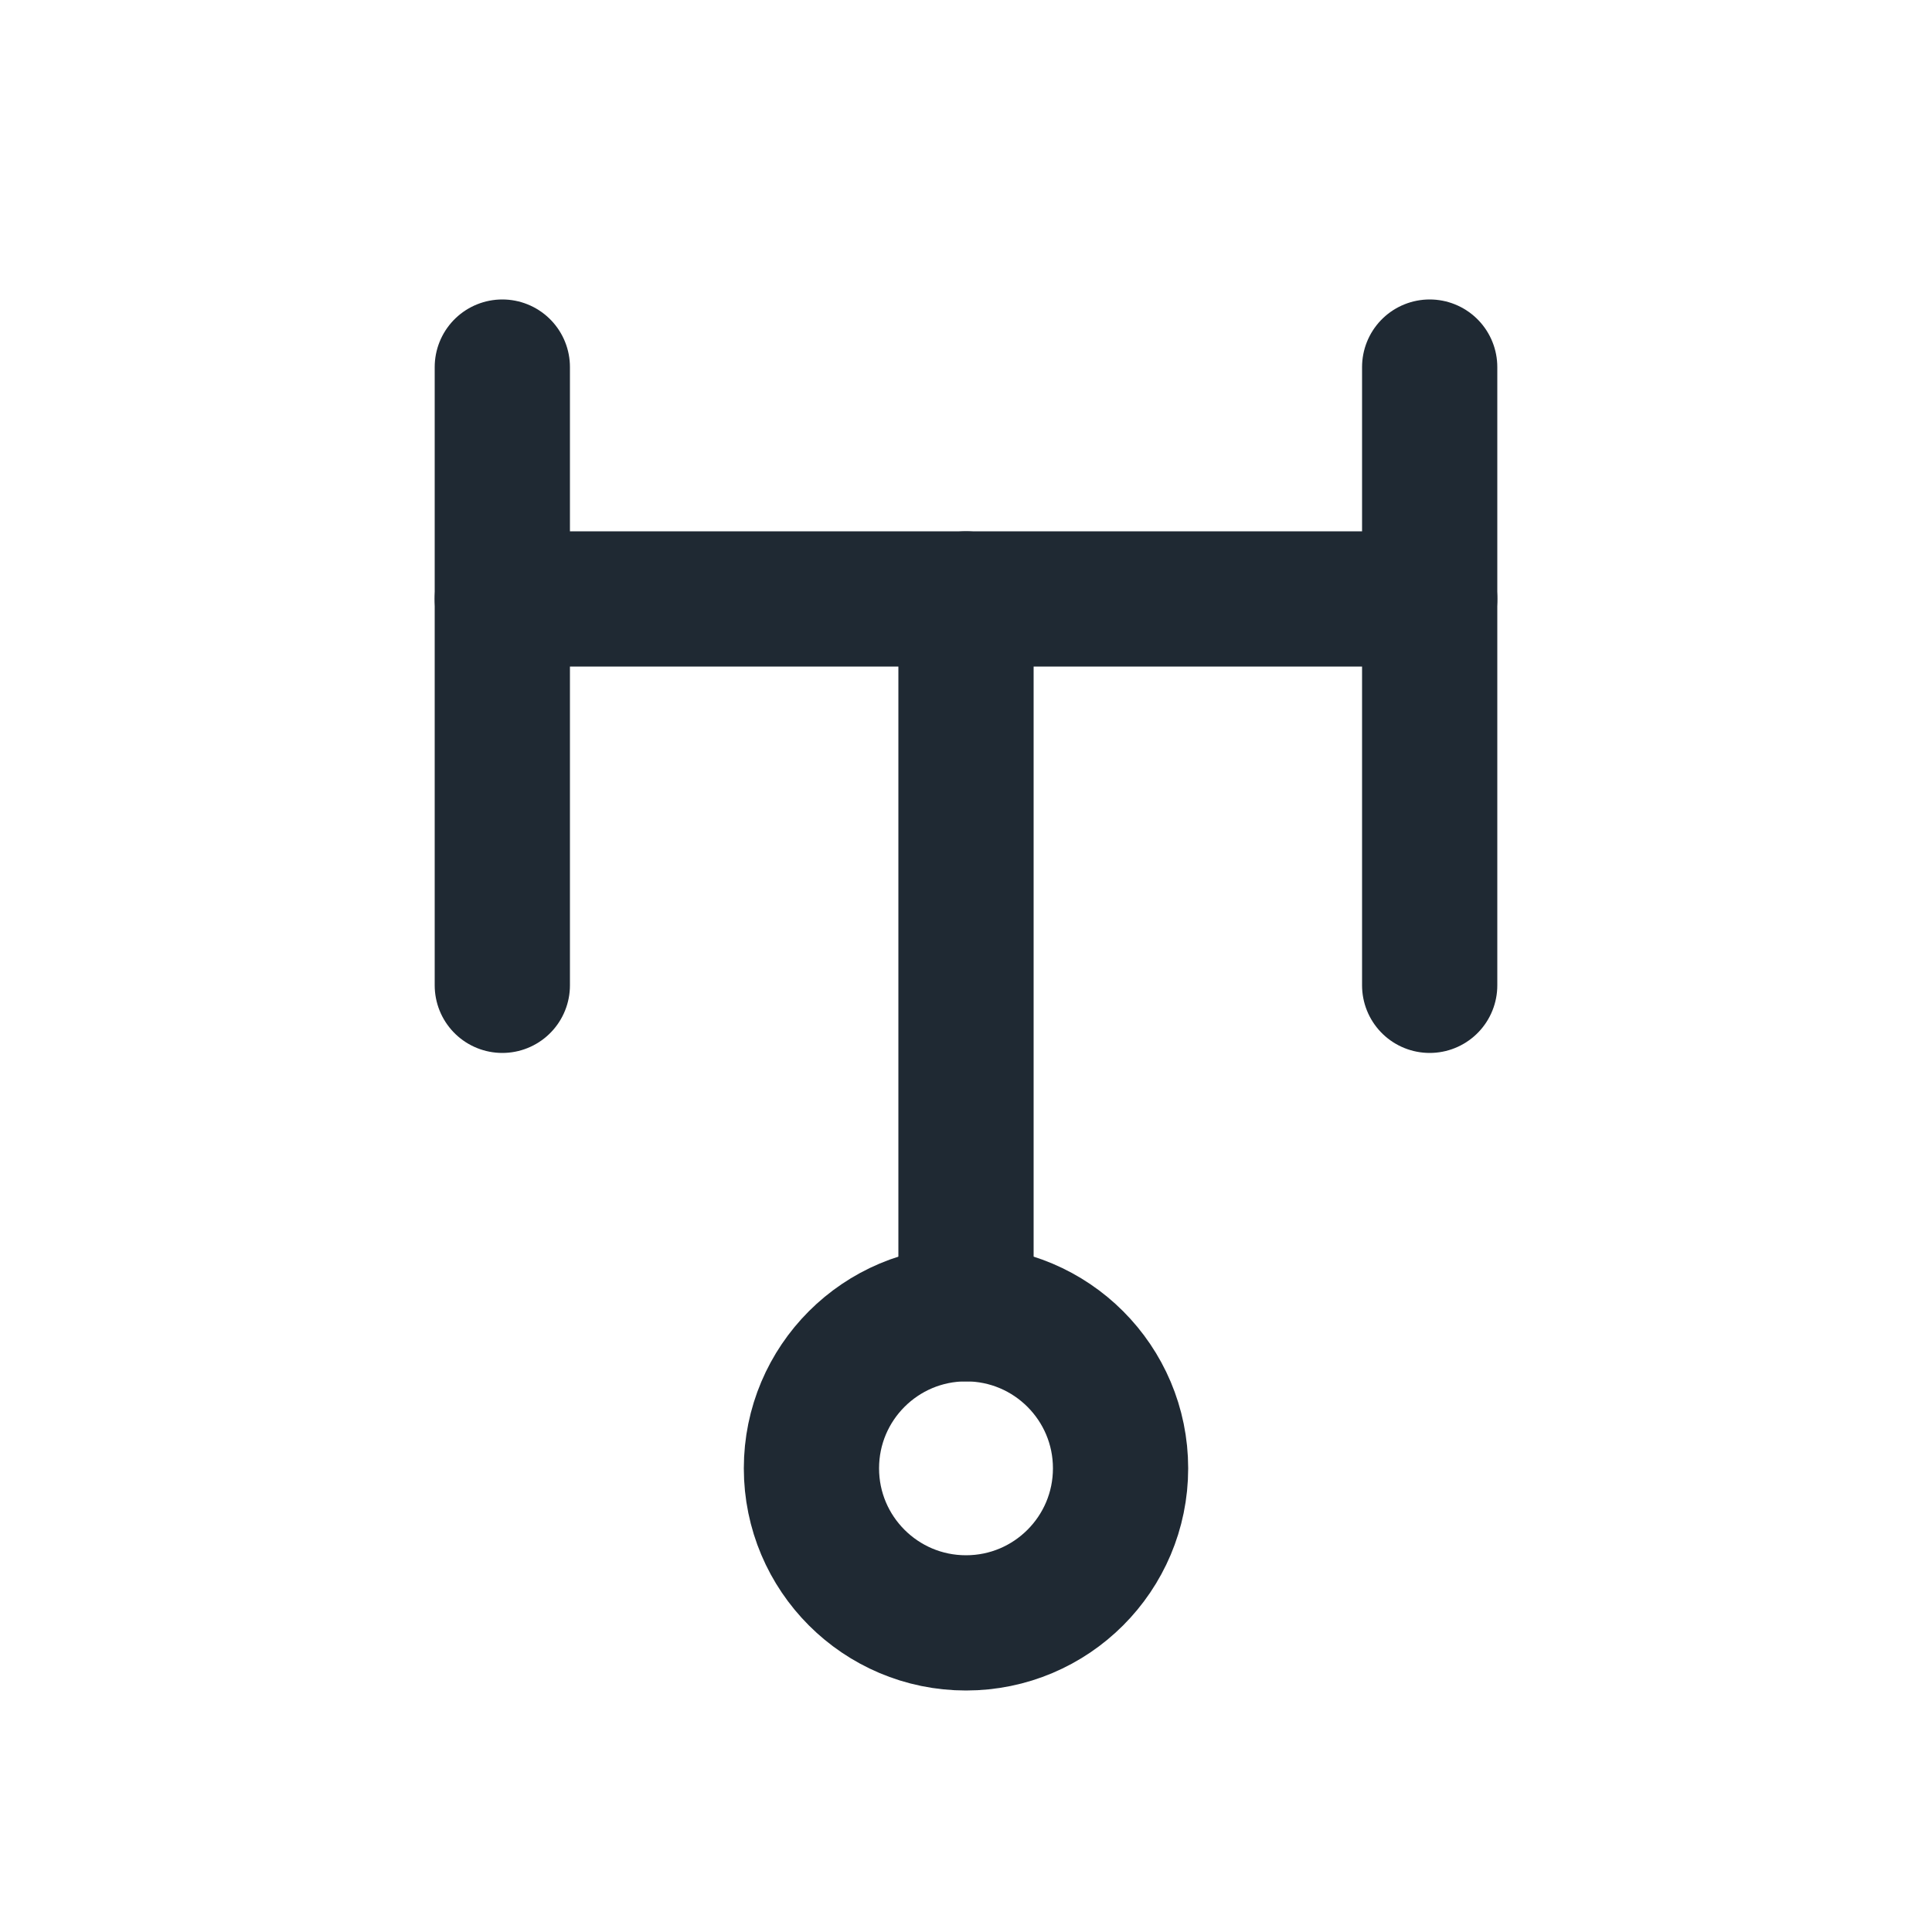
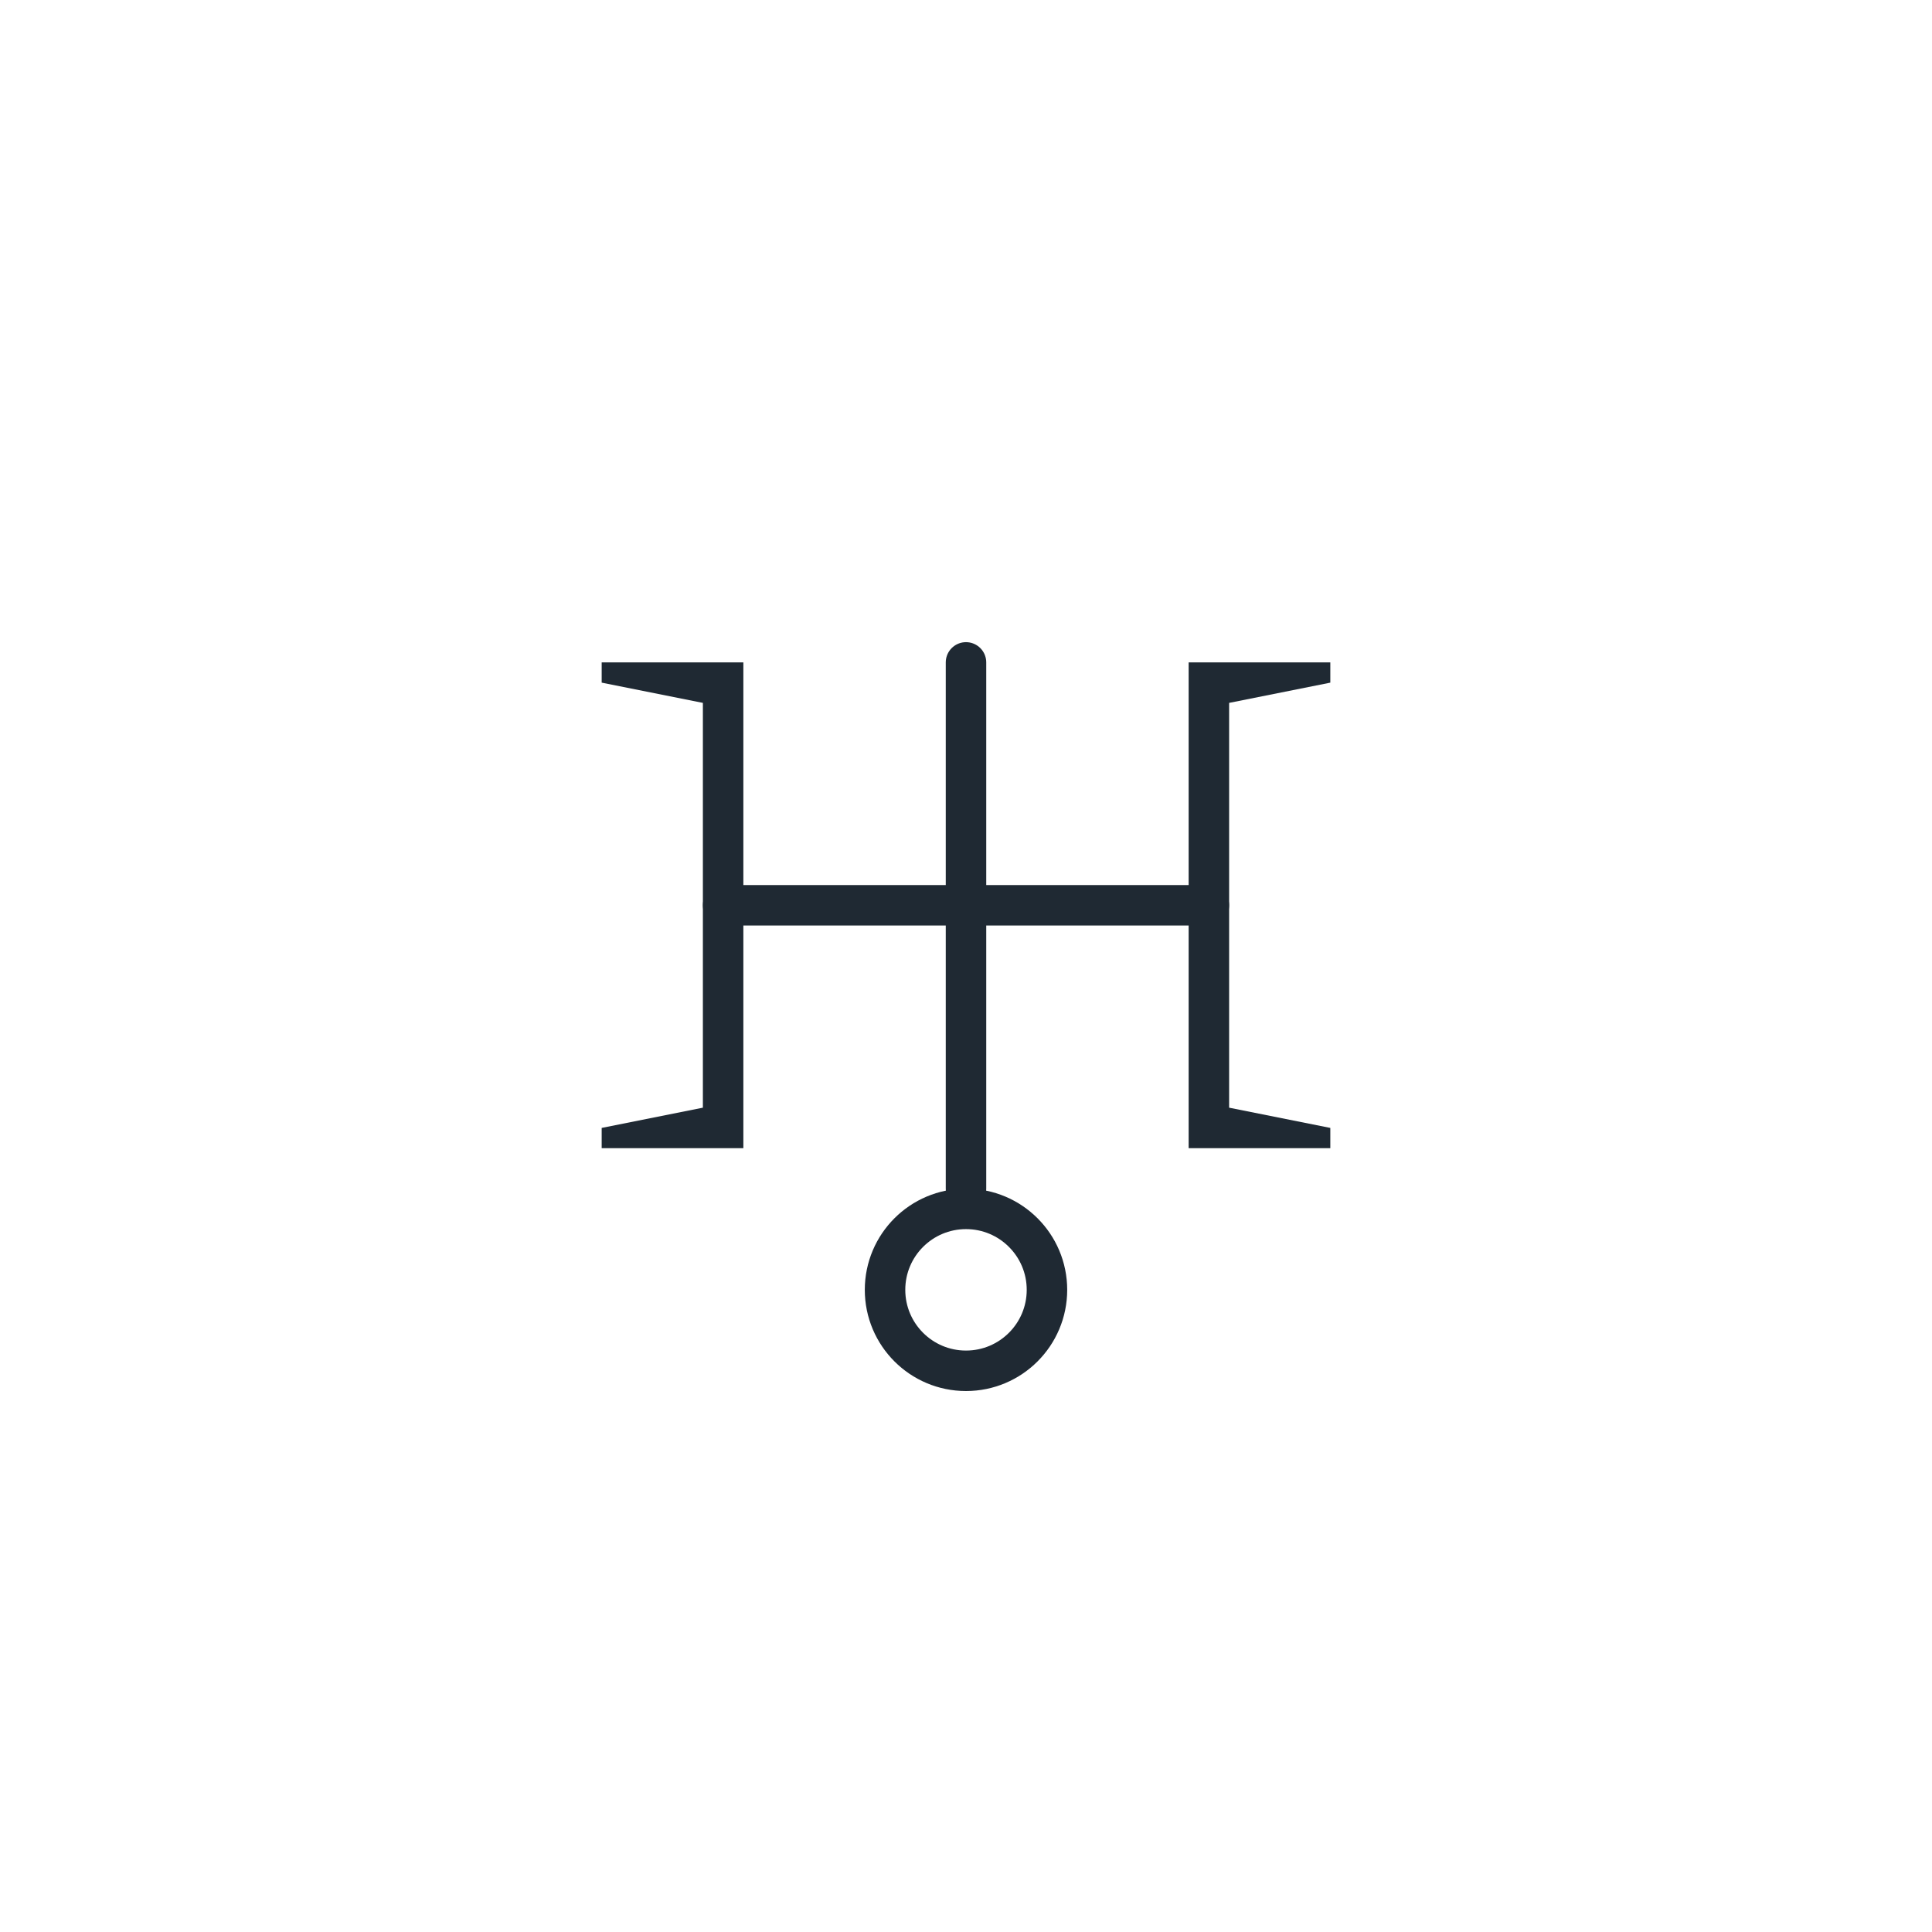
- <svg xmlns="http://www.w3.org/2000/svg" width="48" height="48" viewBox="0 0 48 48">
-   <g transform="translate(24 24) scale(24)" fill="none" stroke="#1f2933" stroke-width="0.14" stroke-linecap="round" stroke-linejoin="round">
-     <circle cx="0" cy="0.52" r="0.16" />
-     <line x1="0" y1="0.36" x2="0" y2="-0.38" />
-     <path d="M -0.48 -0.62 C -0.48 -0.2 -0.48 0.02 -0.48 0.02" />
-     <path d="M 0.48 -0.62 C 0.48 -0.2 0.48 0.02 0.48 0.02" />
-     <line x1="-0.48" y1="-0.38" x2="0.48" y2="-0.38" />
+ <svg xmlns="http://www.w3.org/2000/svg" data-astro-glyph="uranus" data-astro-glyph-category="planet" width="48" height="48" viewBox="0 0 48 48">
+   <g transform="translate(24 24) scale(24)" color="#1f2933" fill="none" stroke="#1f2933" stroke-width="0.14" stroke-linecap="round" stroke-linejoin="round">
+     <g transform="scale(0.0209524) translate(-36 -195)">
+       <path d="M 25,204 L 18,204 L 18,203 L 23,202 L 23,182 L 18,181 L 18,180 L 25,180 L 25,204 z " fill="currentColor" stroke="none" stroke-linecap="round" stroke-linejoin="round" />
+       <path d="M 47,204 L 54,204 L 54,203 L 49,202 L 49,182 L 54,181 L 54,180 L 47,180 L 47,204 z " fill="currentColor" stroke="none" stroke-linecap="round" stroke-linejoin="round" />
+       <path d="M 24,192 L 48,192" fill="none" stroke="currentColor" stroke-width="2" stroke-linecap="round" stroke-linejoin="round" />
+       <path d="M 36,180 L 36,206" fill="none" stroke="currentColor" stroke-width="2" stroke-linecap="round" stroke-linejoin="round" />
+       <path d="M 40 211 A 4 4 0 1 1  32,211 A 4 4 0 1 1  40 211 z" fill="none" stroke="currentColor" stroke-width="2" stroke-linecap="round" stroke-linejoin="round" />
+     </g>
  </g>
</svg>
